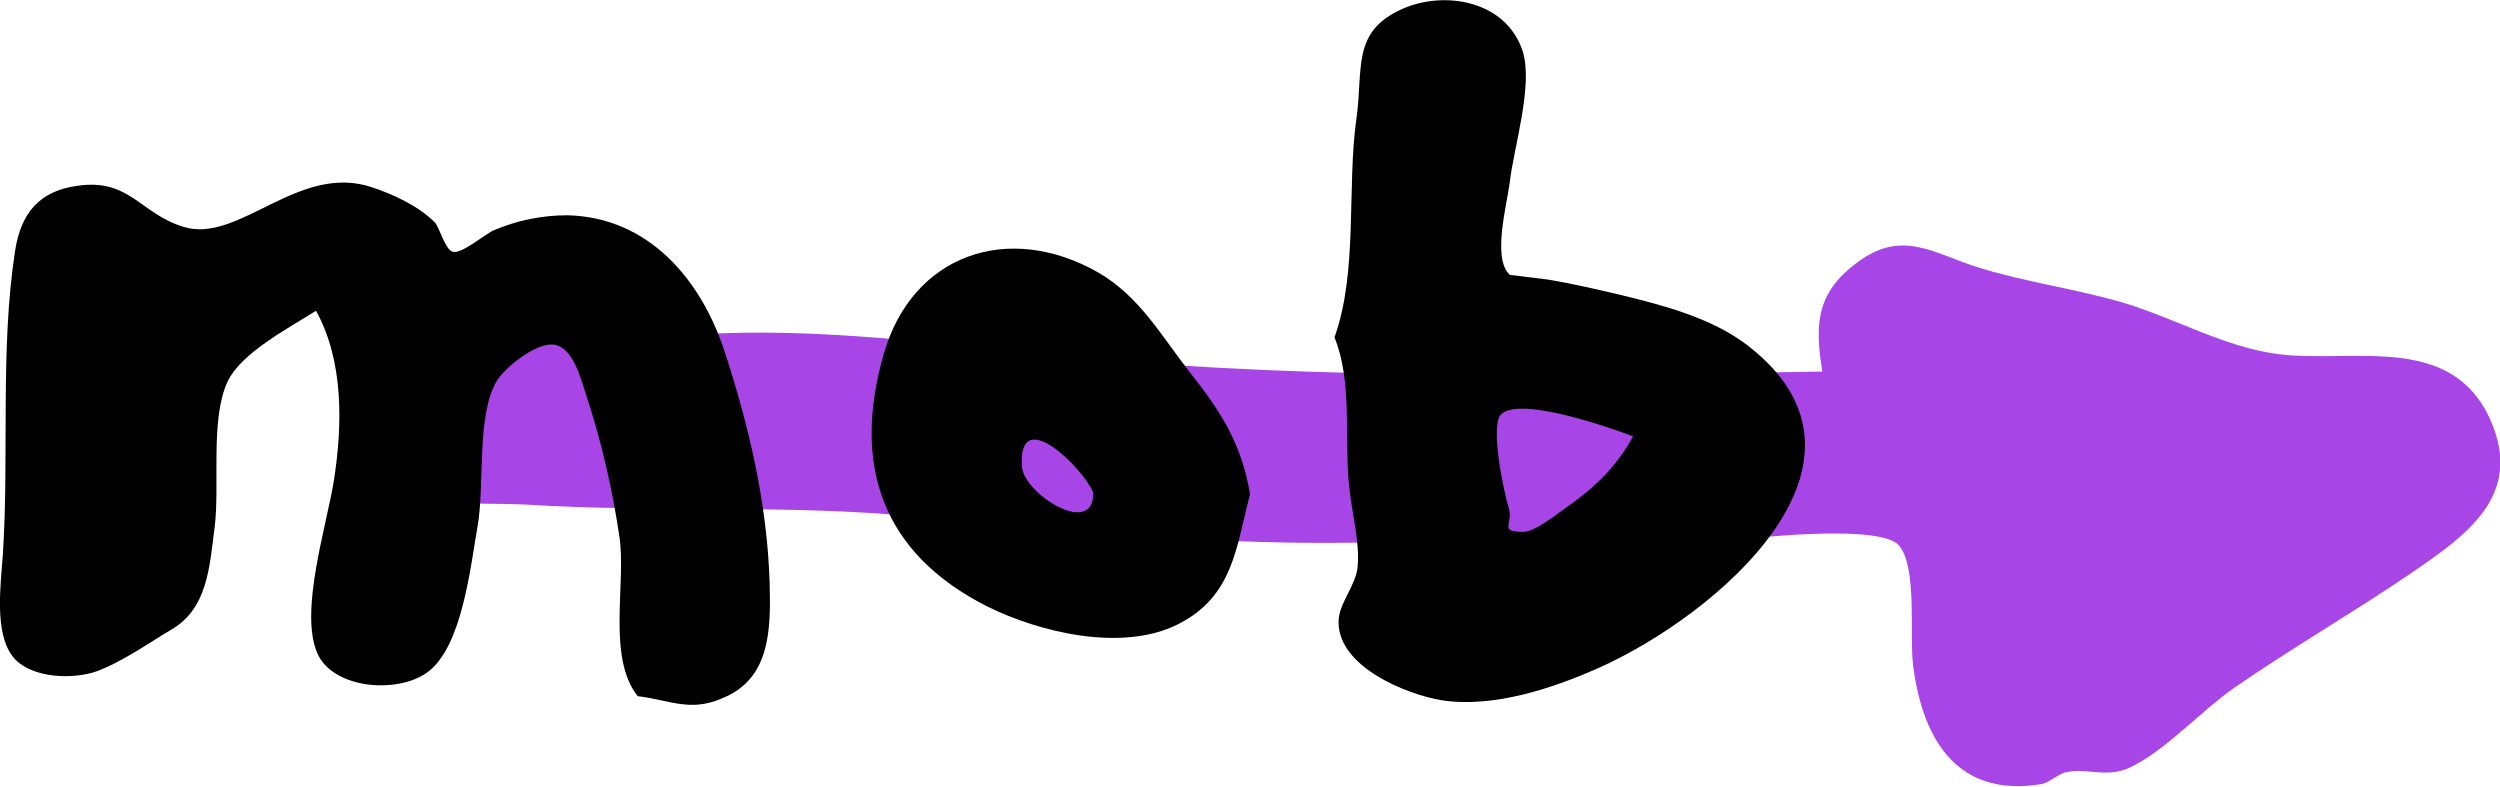
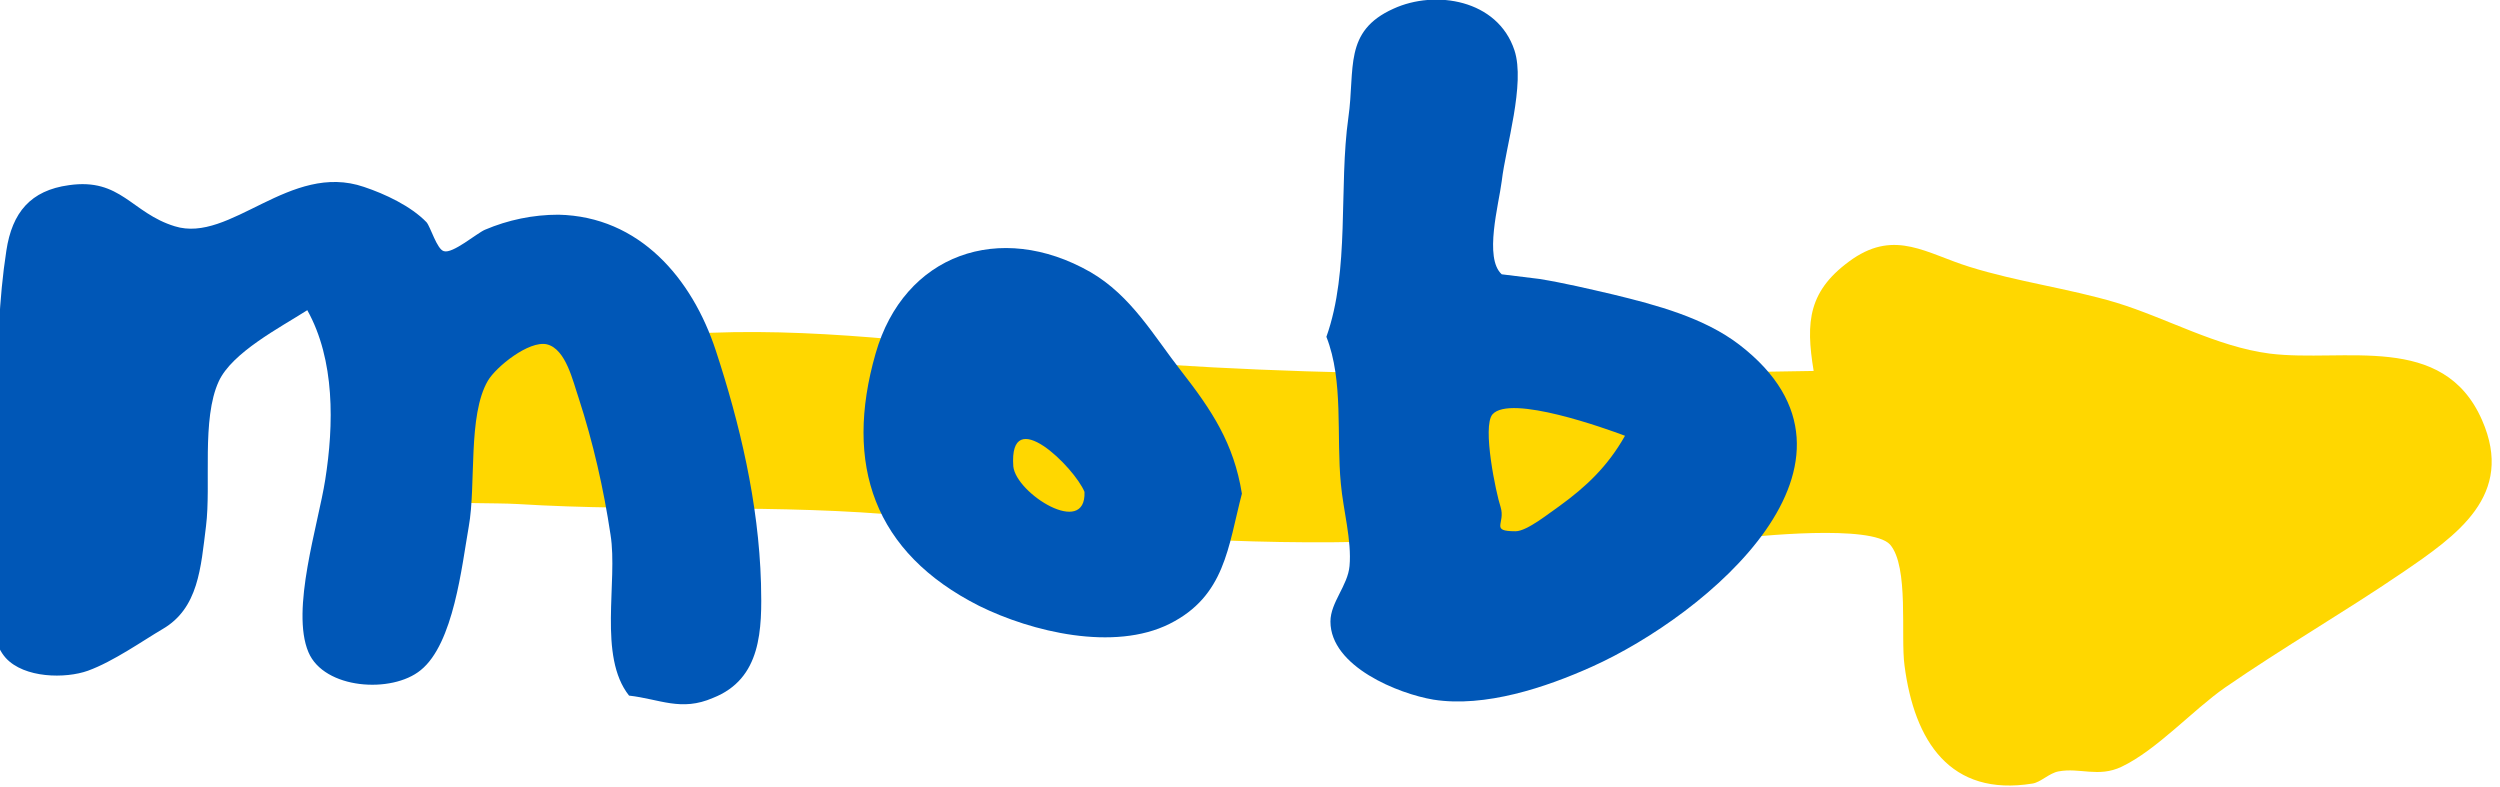
<svg xmlns="http://www.w3.org/2000/svg" version="1.1" id="Ebene_1" x="0px" y="0px" viewBox="0 0 432 135.9" style="enable-background:new 0 0 432 135.9;" xml:space="preserve">
  <style type="text/css">
	.st0{fill:#A845E6;}
+ 	.st1{fill:#FFD700;}
+ 	.st2{fill:#0057B7;}
</style>
-   <path class="st0" d="M300.4,93.3c-23-1.8-45.6,0.3-68.5,0.5c-24.5,0.2-48.9-2.2-73.2-4.5c-22.6-2.2-45.1-0.7-67.7-2.1  c-8.9-0.5-22.4,1.2-26.8-7.6c-1.9-3.7-3.7-11.5-2-15.8c3.9-9.8,14.1-6.7,22.7-6.2c13.3,0.7,26.3,0.5,39.5,0c21-0.8,42.2,2.4,63,4.3  c41.9,3.8,85.4,3,127.5,2.3c-1.4-8.5-1-14,6.8-19.4c7.4-5,12.7-0.9,20.1,1.4c8.3,2.6,17,3.7,25.4,6.2c8.8,2.7,17.3,7.6,26.5,8.8  c12.9,1.6,30-3.8,36.7,11.5c5.7,13-4.3,19.9-14,26.5S396,112,386,118.9c-5.6,3.9-11.8,10.8-17.9,13.7c-4,1.9-7.2,0.1-10.9,0.8  c-1.6,0.3-3.1,1.9-4.5,2.1c-14.2,2.3-20.4-7.3-22.1-20.4c-0.7-5.1,0.8-17.1-2.5-20.9C324.9,90.7,305,92.7,300.4,93.3z" />
-   <path d="M110.2,120.3c-5.4-6.8-1.9-19.7-3.2-27.8c-1.2-8-3-15.9-5.5-23.6c-1-2.9-2.2-8.5-5.5-9.3c-3.1-0.7-8.8,3.9-10.2,6.3  c-3.5,6-2,18-3.3,25.2c-1.2,6.8-2.6,20.2-8.3,24.8c-5,4.1-16.7,3.3-19.4-3.1c-3.1-7.3,1.7-22.1,2.9-29.8c1.5-9.5,1.7-20.7-3.1-29.3  c-4.7,3-13,7.3-15.3,12.3c-3,6.5-1.3,17.8-2.2,25s-1.3,14.2-7.5,17.8c-3.4,2-8.5,5.6-12.9,7.2c-3.9,1.4-11,1.3-14.2-2.2  c-3.7-4.1-2.3-13.2-2-18.1c1.1-17-0.5-35.5,2.1-52.3c1-6.6,4.2-10.4,10.8-11.3c9-1.3,10.8,4.8,18.3,7.1c9.6,3,19.9-11.2,32.7-6.8  c3.6,1.2,8.1,3.3,10.8,6.1c0.7,0.8,1.8,4.7,3,5c1.5,0.5,5.7-3.1,7.1-3.7c4-1.7,8.3-2.6,12.7-2.6c14,0.3,23.1,11,27.2,23.5  s7.4,26.2,7.8,40.2c0.2,8,0.1,16.5-8.3,19.8C119.2,123.1,115.5,120.9,110.2,120.3z" />
-   <path d="M230.6,58.3c4.1-11.5,2.1-25.8,3.8-37.9c1.2-8.4-0.9-14.9,7.8-18.8c7.2-3.3,18-1.6,20.9,7.2c1.9,5.8-1.5,16.6-2.2,22.6  c-0.5,4-3.1,13.3,0,16.1c0,0,5.8,0.7,6.5,0.8c4.3,0.7,8.5,1.7,12.8,2.7c7.4,1.8,15.7,4,21.8,8.7c26.2,20.2-5.7,46.7-25.5,55.6  c-8,3.6-18.5,7.1-27.4,5.7c-6-1-17.8-5.7-17.8-13.5c0-3.3,3-6.2,3.3-9.6c0.4-4.4-1.1-9.7-1.5-14.2C232.3,75.4,233.7,65.9,230.6,58.3  z M282.2,75.4c-3.2-1.2-19.8-7.2-22.9-3.7c-1.8,2.1,0.6,13.6,1.4,16c0.9,2.9-1.9,4.2,2.6,4.2c2,0,6-3.3,7.5-4.3  C275.6,84.2,279.3,80.7,282.2,75.4z" />
-   <path d="M216,85.4c-2.4,9.2-2.9,17.7-12.5,22.5s-23.8,1.4-32.9-3.1c-18.2-9.2-23.4-24.4-17.9-43.6c4.9-17.2,21.5-23,37.1-14.1  c7.1,4.1,11,11.1,15.7,17.1C210.9,71,214.6,76.7,216,85.4z M188.9,85.1c-1.7-4.2-13.1-15.5-12.3-4.4C177,85.4,189.1,93,188.9,85.1z" />
+   <path class="st1" d="M298.9,93.2c-23-1.8-45.6,0.3-68.5,0.5c-24.5,0.2-48.9-2.2-73.2-4.5c-22.6-2.2-45.1-0.7-67.7-2.1  c-8.9-0.5-22.4,1.2-26.8-7.6c-1.9-3.7-3.7-11.5-2-15.8c3.9-9.8,14.1-6.7,22.7-6.2c13.3,0.7,26.3,0.5,39.5,0c21-0.8,42.2,2.4,63,4.3  c41.9,3.8,85.4,3,127.5,2.3c-1.4-8.5-1-14,6.8-19.4c7.4-5,12.7-0.9,20.1,1.4c8.3,2.6,17,3.7,25.4,6.2c8.8,2.7,17.3,7.6,26.5,8.8  c12.9,1.6,30-3.8,36.7,11.5c5.7,13-4.3,19.9-14,26.5s-20.4,12.8-30.4,19.7c-5.6,3.9-11.8,10.8-17.9,13.7c-4,1.9-7.2,0.1-10.9,0.8  c-1.6,0.3-3.1,1.9-4.5,2.1c-14.2,2.3-20.4-7.3-22.1-20.4c-0.7-5.1,0.8-17.1-2.5-20.9C323.4,90.6,303.5,92.6,298.9,93.2z" />
+   <path class="st2" d="M108.7,120.2c-5.4-6.8-1.9-19.7-3.2-27.8c-1.2-8-3-15.9-5.5-23.6c-1-2.9-2.2-8.5-5.5-9.3  c-3.1-0.7-8.8,3.9-10.2,6.3c-3.5,6-2,18-3.3,25.2c-1.2,6.8-2.6,20.2-8.3,24.8c-5,4.1-16.7,3.3-19.4-3.1c-3.1-7.3,1.7-22.1,2.9-29.8  c1.5-9.5,1.7-20.7-3.1-29.3c-4.7,3-13,7.3-15.3,12.3c-3,6.5-1.3,17.8-2.2,25s-1.3,14.2-7.5,17.8c-3.4,2-8.5,5.6-12.9,7.2  c-3.9,1.4-11,1.3-14.2-2.2c-3.7-4.1-2.3-13.2-2-18.1c1.1-17-0.5-35.5,2.1-52.3c1-6.6,4.2-10.4,10.8-11.3c9-1.3,10.8,4.8,18.3,7.1  c9.6,3,19.9-11.2,32.7-6.8c3.6,1.2,8.1,3.3,10.8,6.1c0.7,0.8,1.8,4.7,3,5c1.5,0.5,5.7-3.1,7.1-3.7c4-1.7,8.3-2.6,12.7-2.6  c14,0.3,23.1,11,27.2,23.5c4.1,12.5,7.4,26.2,7.8,40.2c0.2,8,0.1,16.5-8.3,19.8C117.7,123,114,120.8,108.7,120.2z" />
+   <path class="st2" d="M229.2,58.2c4.1-11.5,2.1-25.8,3.8-37.9c1.2-8.4-0.9-14.9,7.8-18.8c7.2-3.3,18-1.6,20.9,7.2  c1.9,5.8-1.5,16.6-2.2,22.6c-0.5,4-3.1,13.3,0,16.1c0,0,5.8,0.7,6.5,0.8c4.3,0.7,8.5,1.7,12.8,2.7c7.4,1.8,15.7,4,21.8,8.7  c26.2,20.2-5.7,46.7-25.5,55.6c-8,3.6-18.5,7.1-27.4,5.7c-6-1-17.8-5.7-17.8-13.5c0-3.3,3-6.2,3.3-9.6c0.4-4.4-1.1-9.7-1.5-14.2  C230.9,75.3,232.2,65.8,229.2,58.2z M280.8,75.3c-3.2-1.2-19.8-7.2-22.9-3.7c-1.8,2.1,0.6,13.6,1.4,16c0.9,2.9-1.9,4.2,2.6,4.2  c2,0,6-3.3,7.5-4.3C274.1,84.1,277.8,80.6,280.8,75.3z" />
+   <path class="st2" d="M214.6,85.3c-2.4,9.2-2.9,17.7-12.5,22.5s-23.8,1.4-32.9-3.1c-18.2-9.2-23.4-24.4-17.9-43.6  c4.9-17.2,21.5-23,37.1-14.1c7.1,4.1,11,11.1,15.7,17.1C209.4,70.9,213.2,76.6,214.6,85.3z M187.4,85c-1.7-4.2-13.1-15.5-12.3-4.4  C175.6,85.3,187.7,92.9,187.4,85z" />
</svg>
